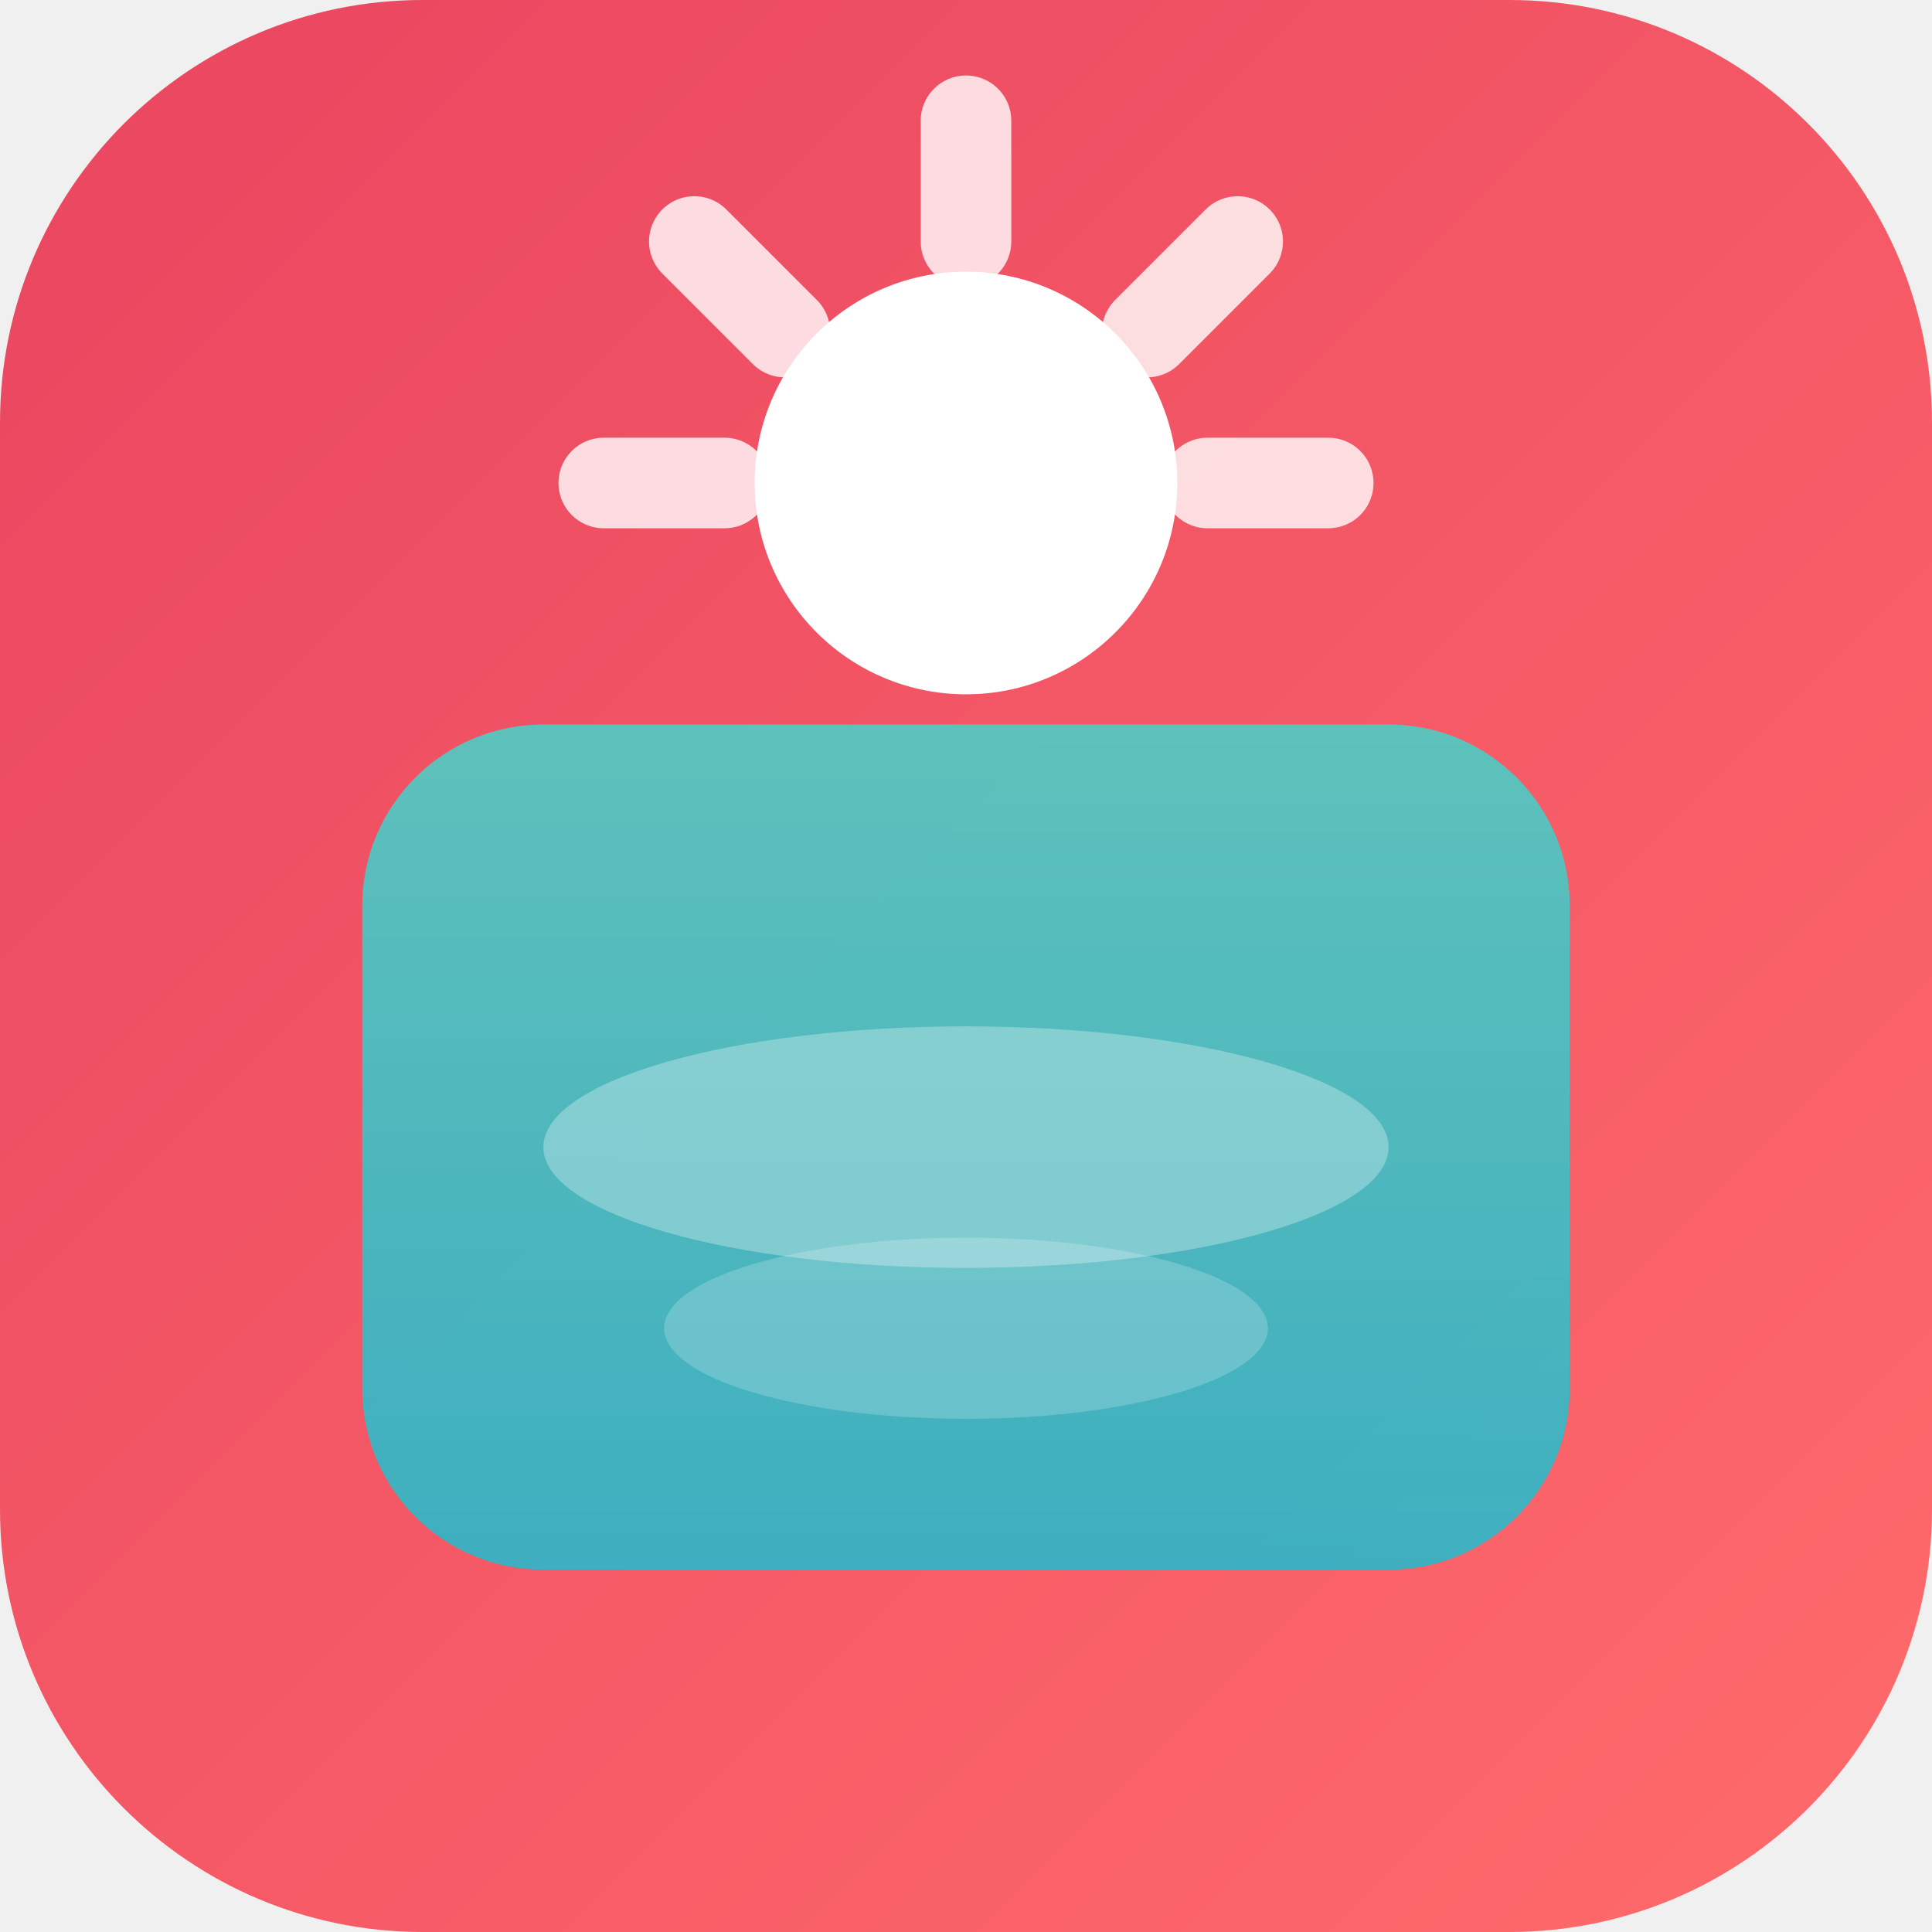
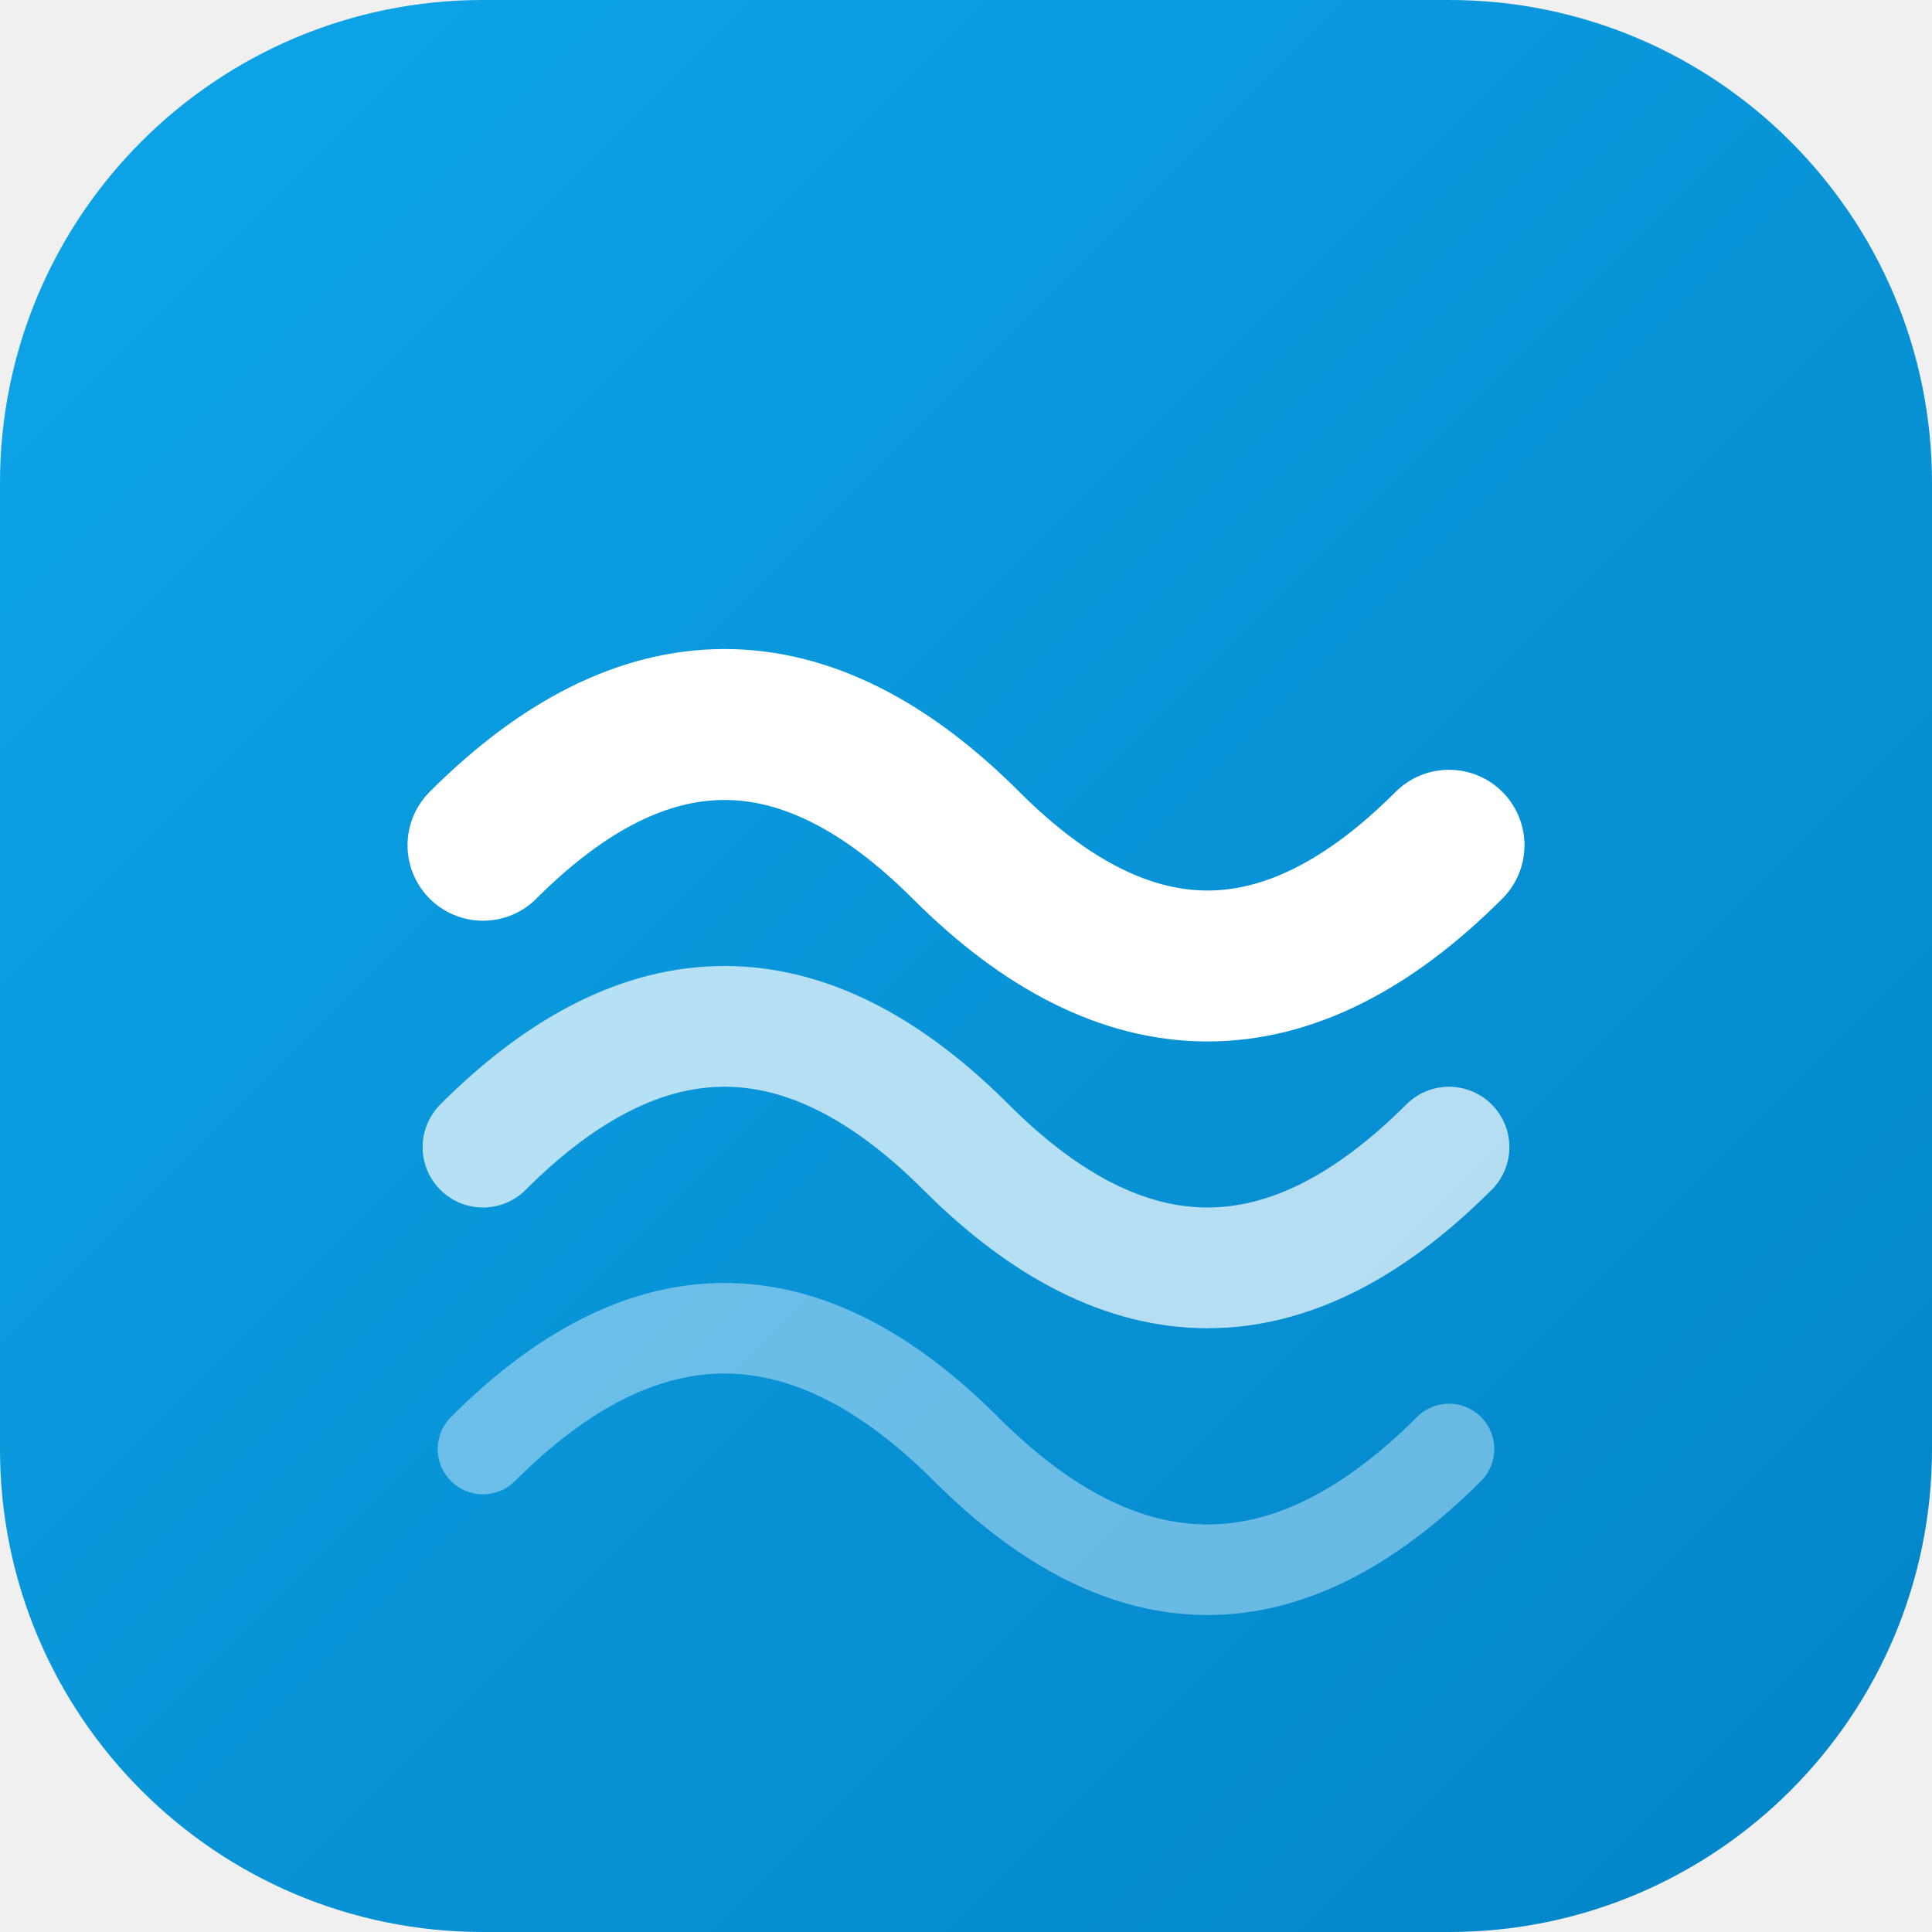
<svg xmlns="http://www.w3.org/2000/svg" viewBox="0 0 32 32">
  <defs>
-     <linearGradient id="bgGrad" x1="0%" y1="0%" x2="100%" y2="100%">
-       <stop offset="0%" style="stop-color:#e94560" />
-       <stop offset="100%" style="stop-color:#ff6b6b" />
-     </linearGradient>
-     <linearGradient id="poolGrad" x1="0%" y1="0%" x2="0%" y2="100%">
-       <stop offset="0%" style="stop-color:#4ecdc4" />
-       <stop offset="100%" style="stop-color:#2ab7ca" />
+     <linearGradient id="bg" x1="0%" y1="0%" x2="100%" y2="100%">
+       <stop offset="0%" stop-color="#0ea5e9" />
+       <stop offset="100%" stop-color="#0284c7" />
    </linearGradient>
  </defs>
-   <rect width="32" height="32" rx="7" fill="url(#bgGrad)" />
-   <rect x="6" y="12" width="20" height="14" rx="3" fill="url(#poolGrad)" opacity="0.9" />
-   <ellipse cx="16" cy="19" rx="7" ry="2" fill="white" opacity="0.3" />
-   <ellipse cx="16" cy="22" rx="5" ry="1.5" fill="white" opacity="0.2" />
-   <circle cx="16" cy="8" r="3.5" fill="white" />
-   <path d="M16 2 L16 4 M10 8 L12 8 M20 8 L22 8 M11.5 4 L13 5.5 M20.5 4 L19 5.5" stroke="white" stroke-width="1.5" stroke-linecap="round" opacity="0.8" />
+   <rect width="32" height="32" rx="8" fill="url(#bg)" />
+   <path d="M8 14 Q12 10 16 14 T24 14" stroke="white" stroke-width="2.5" fill="none" stroke-linecap="round" />
+   <path d="M8 19 Q12 15 16 19 T24 19" stroke="white" stroke-width="2" fill="none" stroke-linecap="round" opacity="0.7" />
+   <path d="M8 24 Q12 20 16 24 T24 24" stroke="white" stroke-width="1.5" fill="none" stroke-linecap="round" opacity="0.4" />
</svg>
